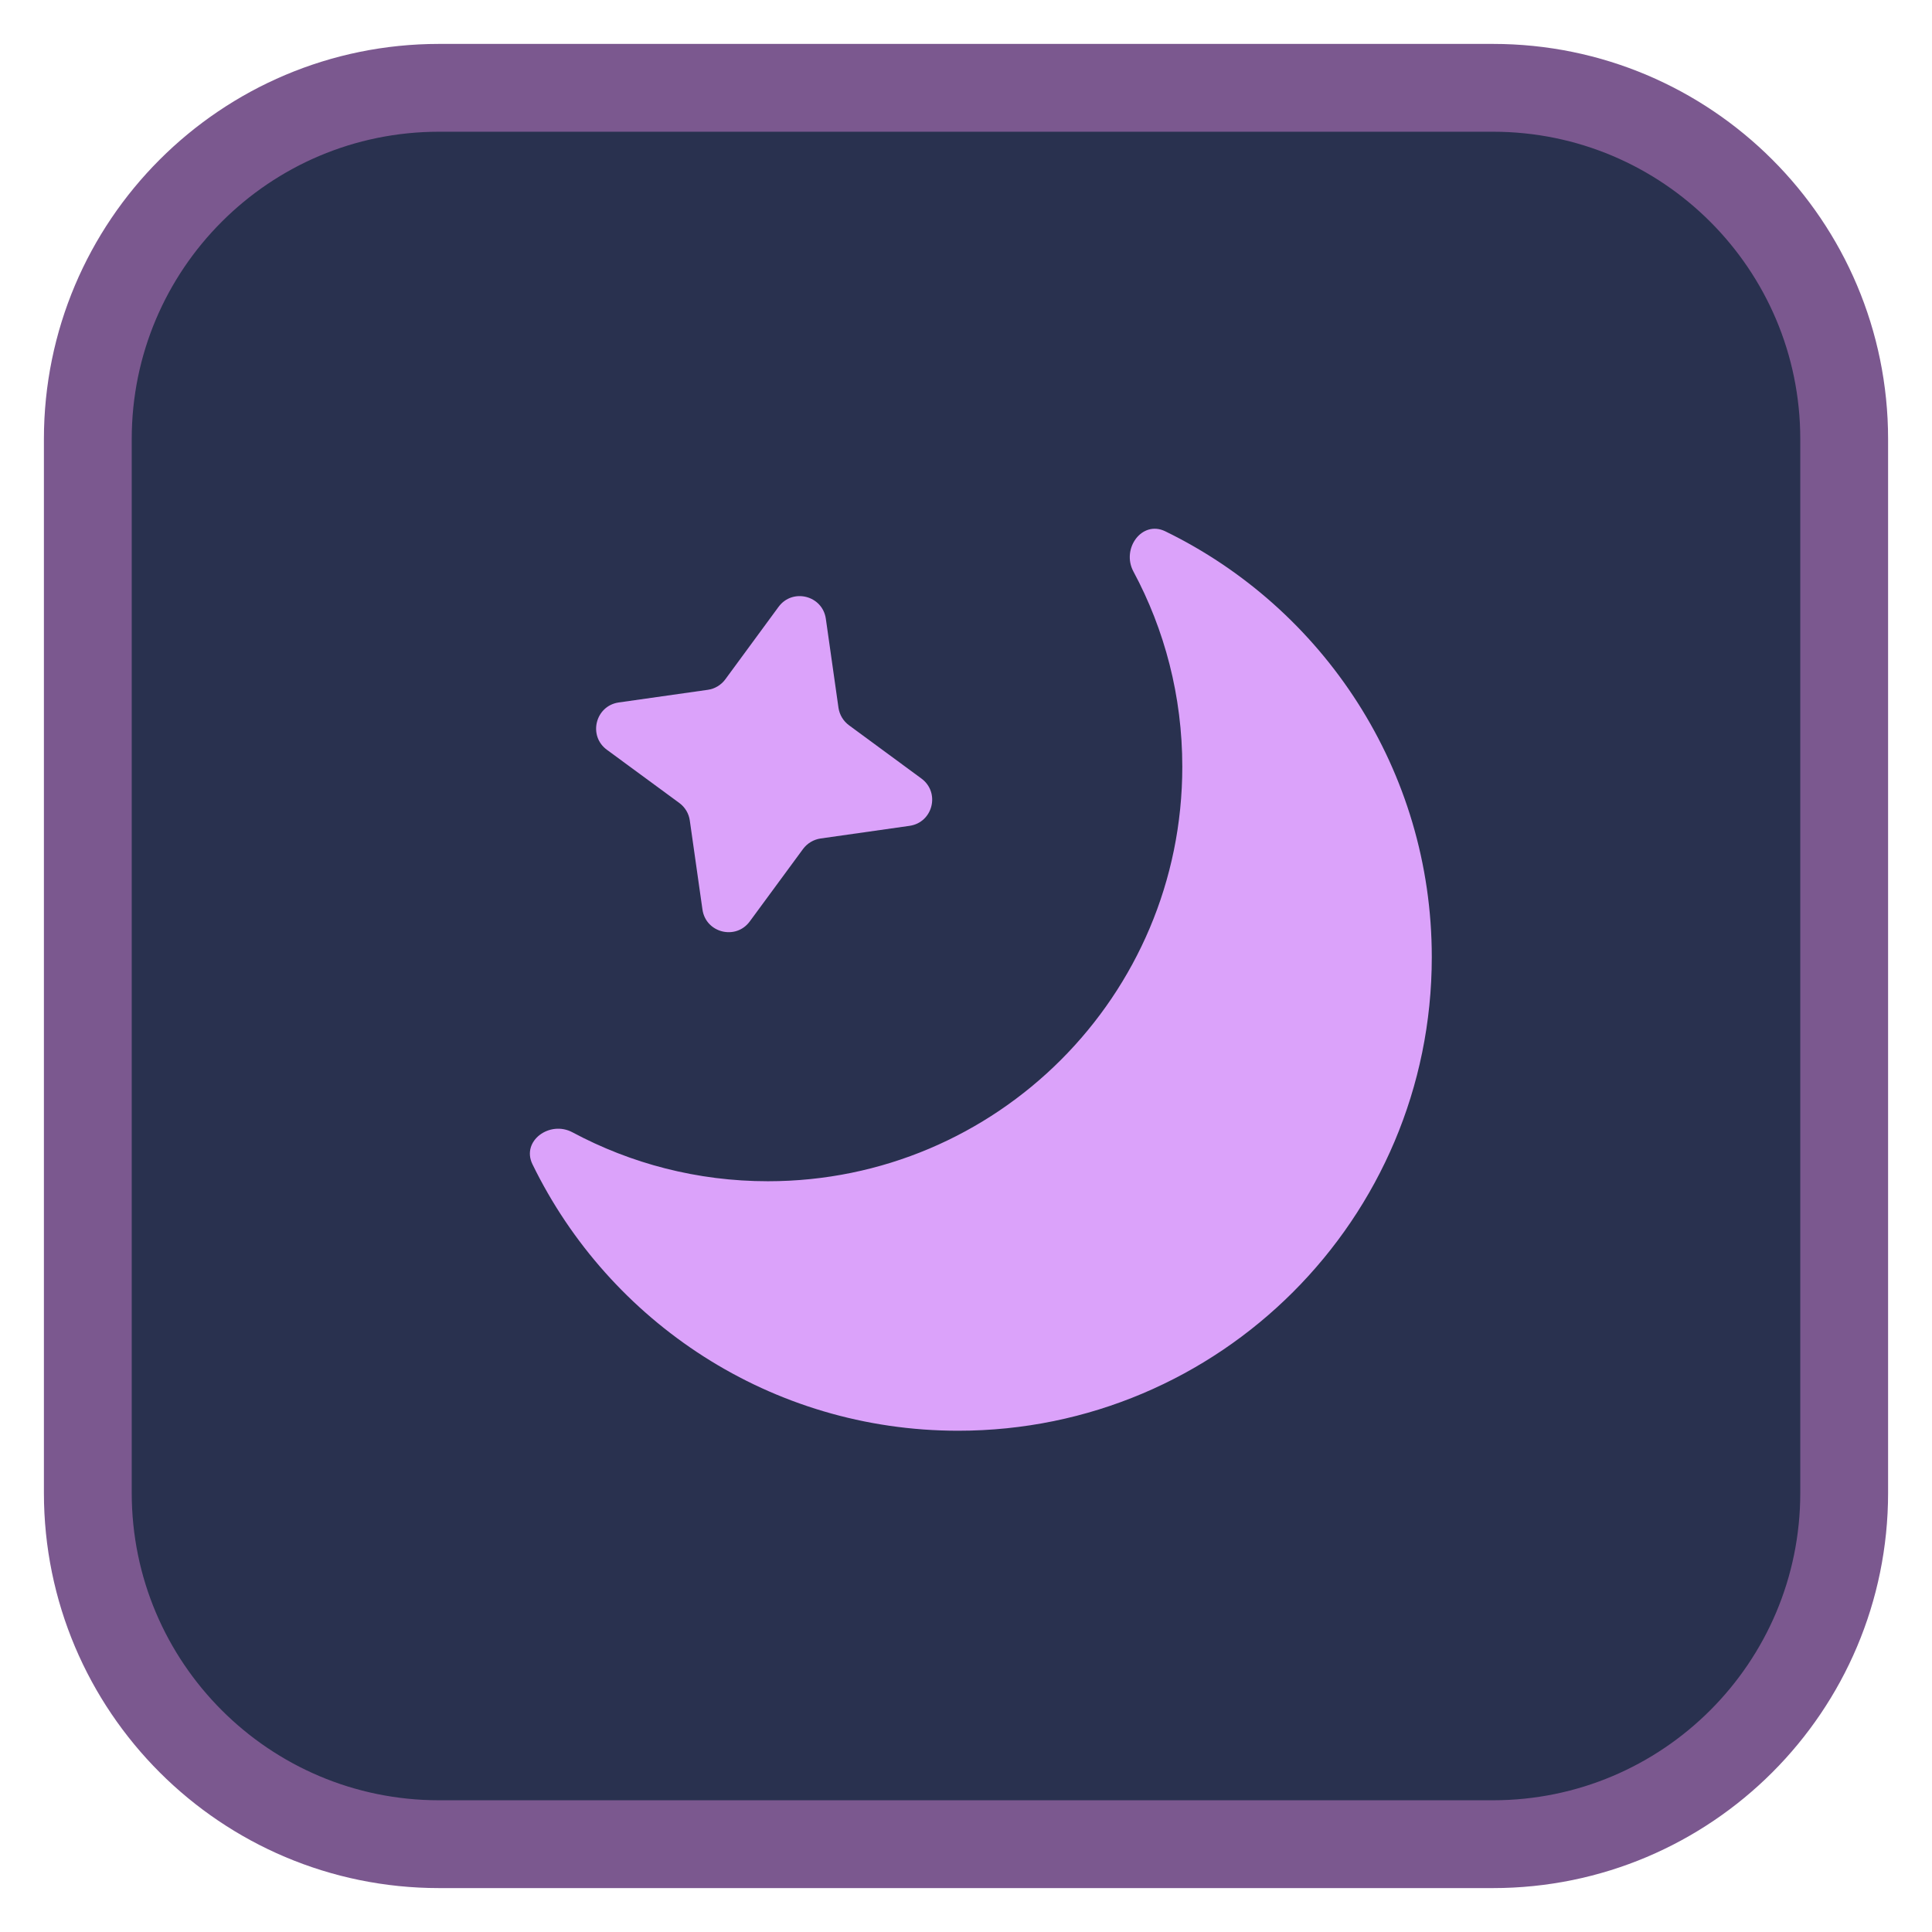
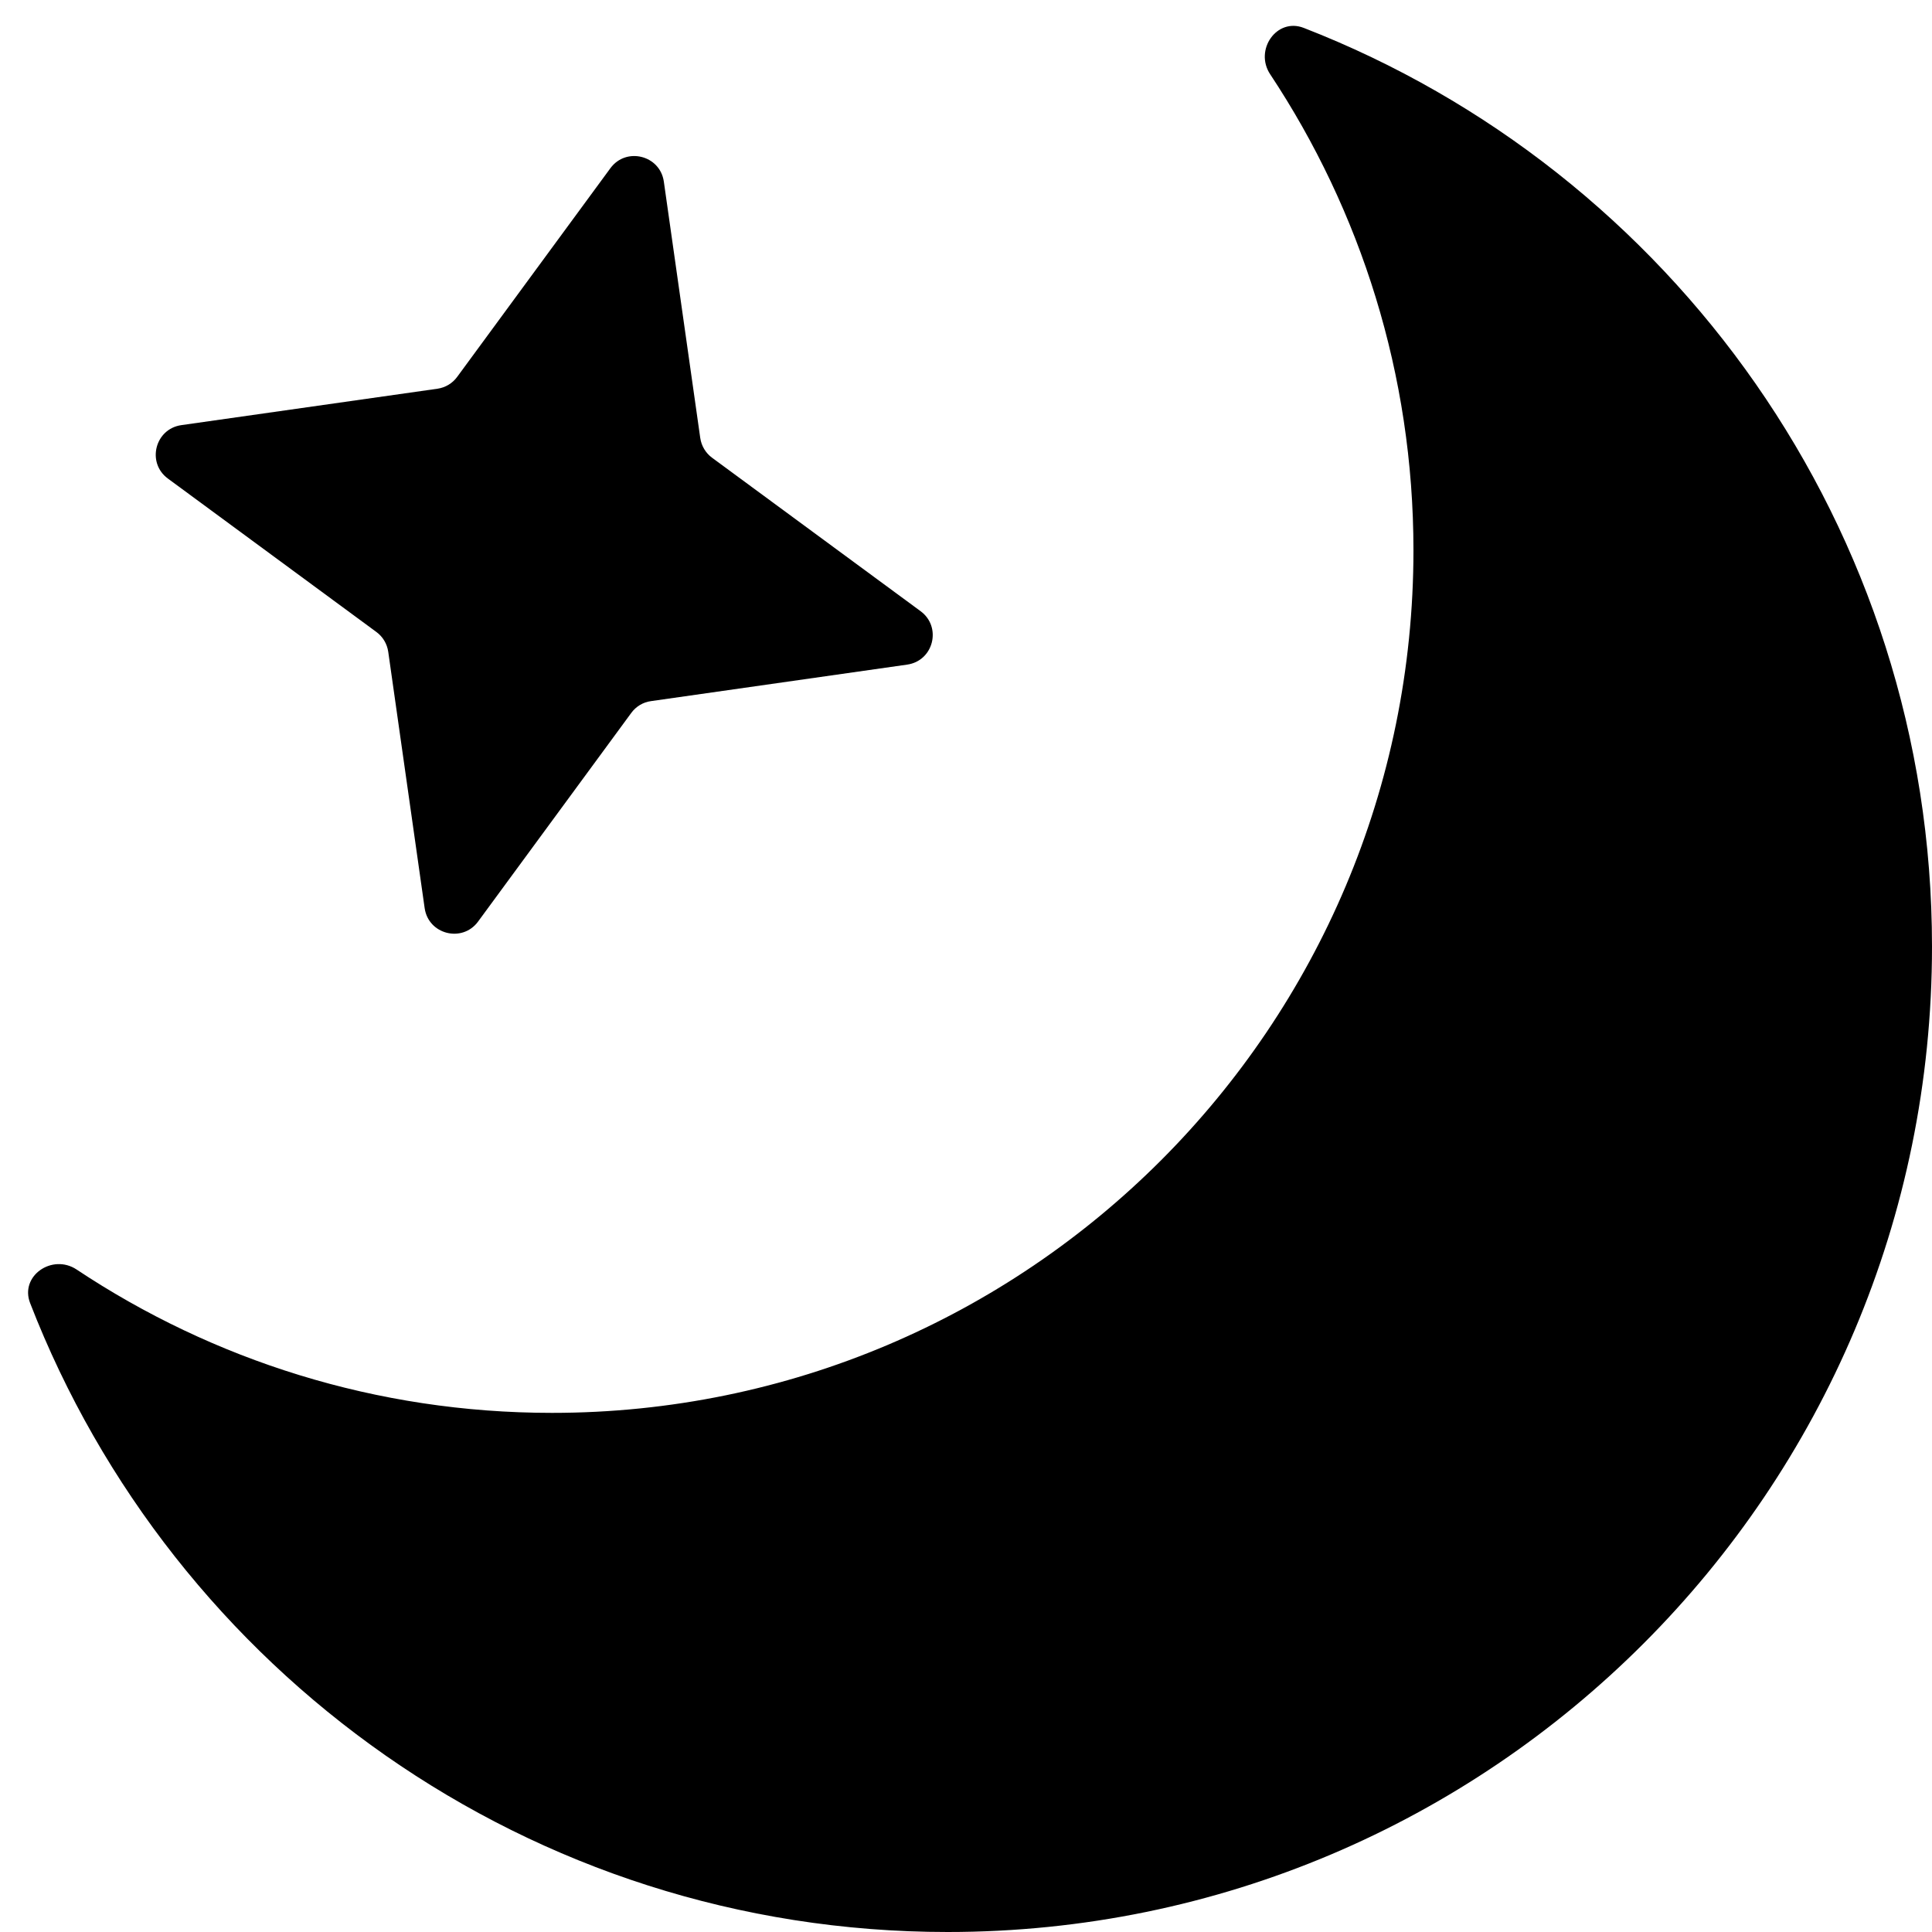
- <svg xmlns="http://www.w3.org/2000/svg" width="22" height="22" viewBox="0 0 22 22" fill="none">
-   <rect x="1" y="1" width="20" height="20" rx="4" fill="#29314F" stroke="#7B588F" />
-   <path d="M12.906 6.507C12.767 6.247 13.004 5.921 13.269 6.05C15.066 6.925 16.304 8.767 16.304 10.899C16.304 13.877 13.89 16.292 10.911 16.292C8.779 16.292 6.937 15.053 6.063 13.257C5.934 12.992 6.26 12.755 6.519 12.894C7.182 13.249 7.94 13.451 8.744 13.451C11.351 13.451 13.463 11.338 13.463 8.731C13.463 7.927 13.262 7.17 12.906 6.507Z" fill="#DBA2FA" />
-   <path d="M8.865 6.911C9.024 6.694 9.366 6.78 9.404 7.046L9.548 8.06C9.56 8.14 9.603 8.211 9.668 8.259L10.492 8.865C10.709 9.025 10.623 9.366 10.357 9.404L9.344 9.548C9.264 9.56 9.192 9.603 9.144 9.668L8.538 10.492C8.379 10.709 8.037 10.623 7.999 10.357L7.855 9.344C7.844 9.264 7.801 9.192 7.736 9.144L6.911 8.538C6.694 8.379 6.78 8.037 7.046 7.999L8.06 7.855C8.139 7.844 8.211 7.801 8.259 7.736L8.865 6.911Z" fill="#DBA2FA" />
+ <svg xmlns="http://www.w3.org/2000/svg" width="20" height="20" viewBox="0 0 20 20" fill="currentColor">
+   <path d="M13.149 0.769C12.982 0.518 13.216 0.179 13.497 0.289C17.302 1.768 20 5.467 20 9.799C20 15.433 15.438 20 9.81 20C5.483 20 1.789 17.299 0.312 13.49C0.202 13.208 0.541 12.975 0.793 13.142C2.203 14.079 3.894 14.626 5.714 14.626C10.639 14.626 14.632 10.628 14.632 5.697C14.632 3.875 14.085 2.182 13.149 0.769Z" fill="currentColor" />
+   <path d="M6.319 1.741C6.482 1.519 6.833 1.607 6.872 1.88L7.249 4.534C7.261 4.616 7.305 4.69 7.372 4.739L9.53 6.327C9.752 6.491 9.664 6.841 9.391 6.88L6.739 7.258C6.657 7.269 6.584 7.313 6.535 7.38L4.949 9.54C4.786 9.762 4.435 9.674 4.396 9.401L4.019 6.747C4.007 6.665 3.963 6.591 3.896 6.542L1.738 4.954C1.516 4.791 1.604 4.44 1.877 4.401L4.529 4.024C4.611 4.012 4.684 3.968 4.733 3.901L6.319 1.741Z" fill="currentColor" />
</svg>
